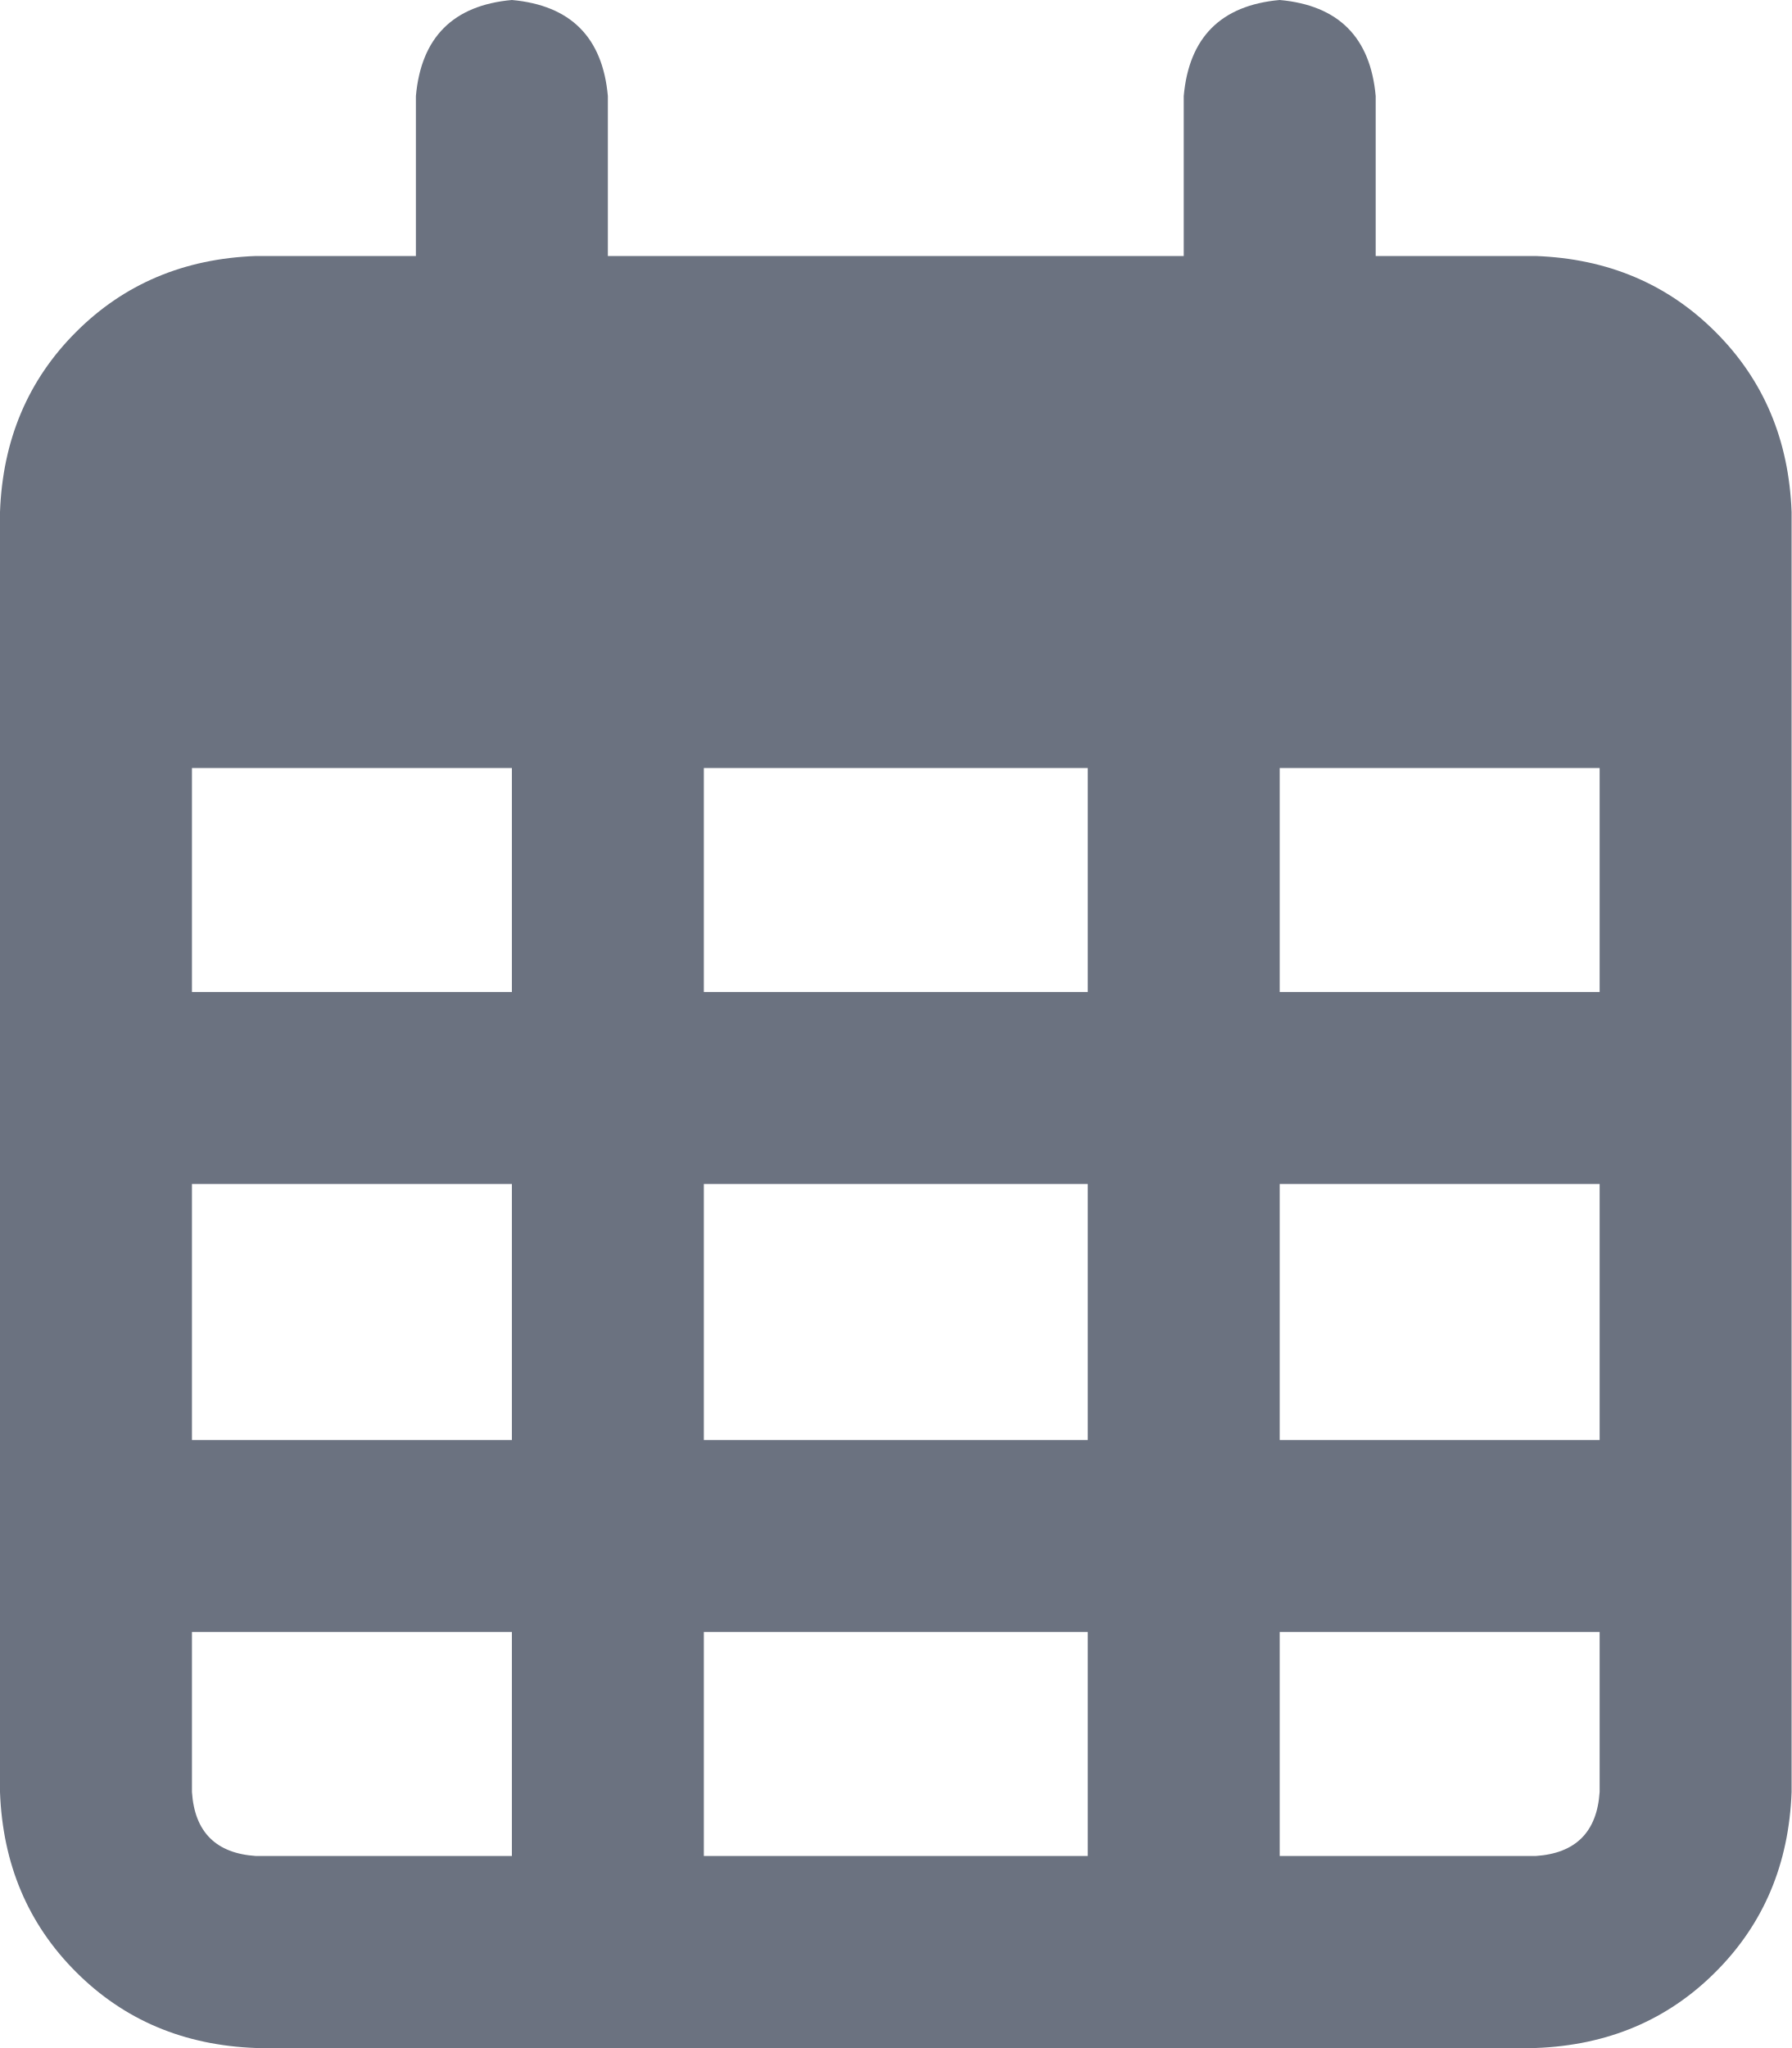
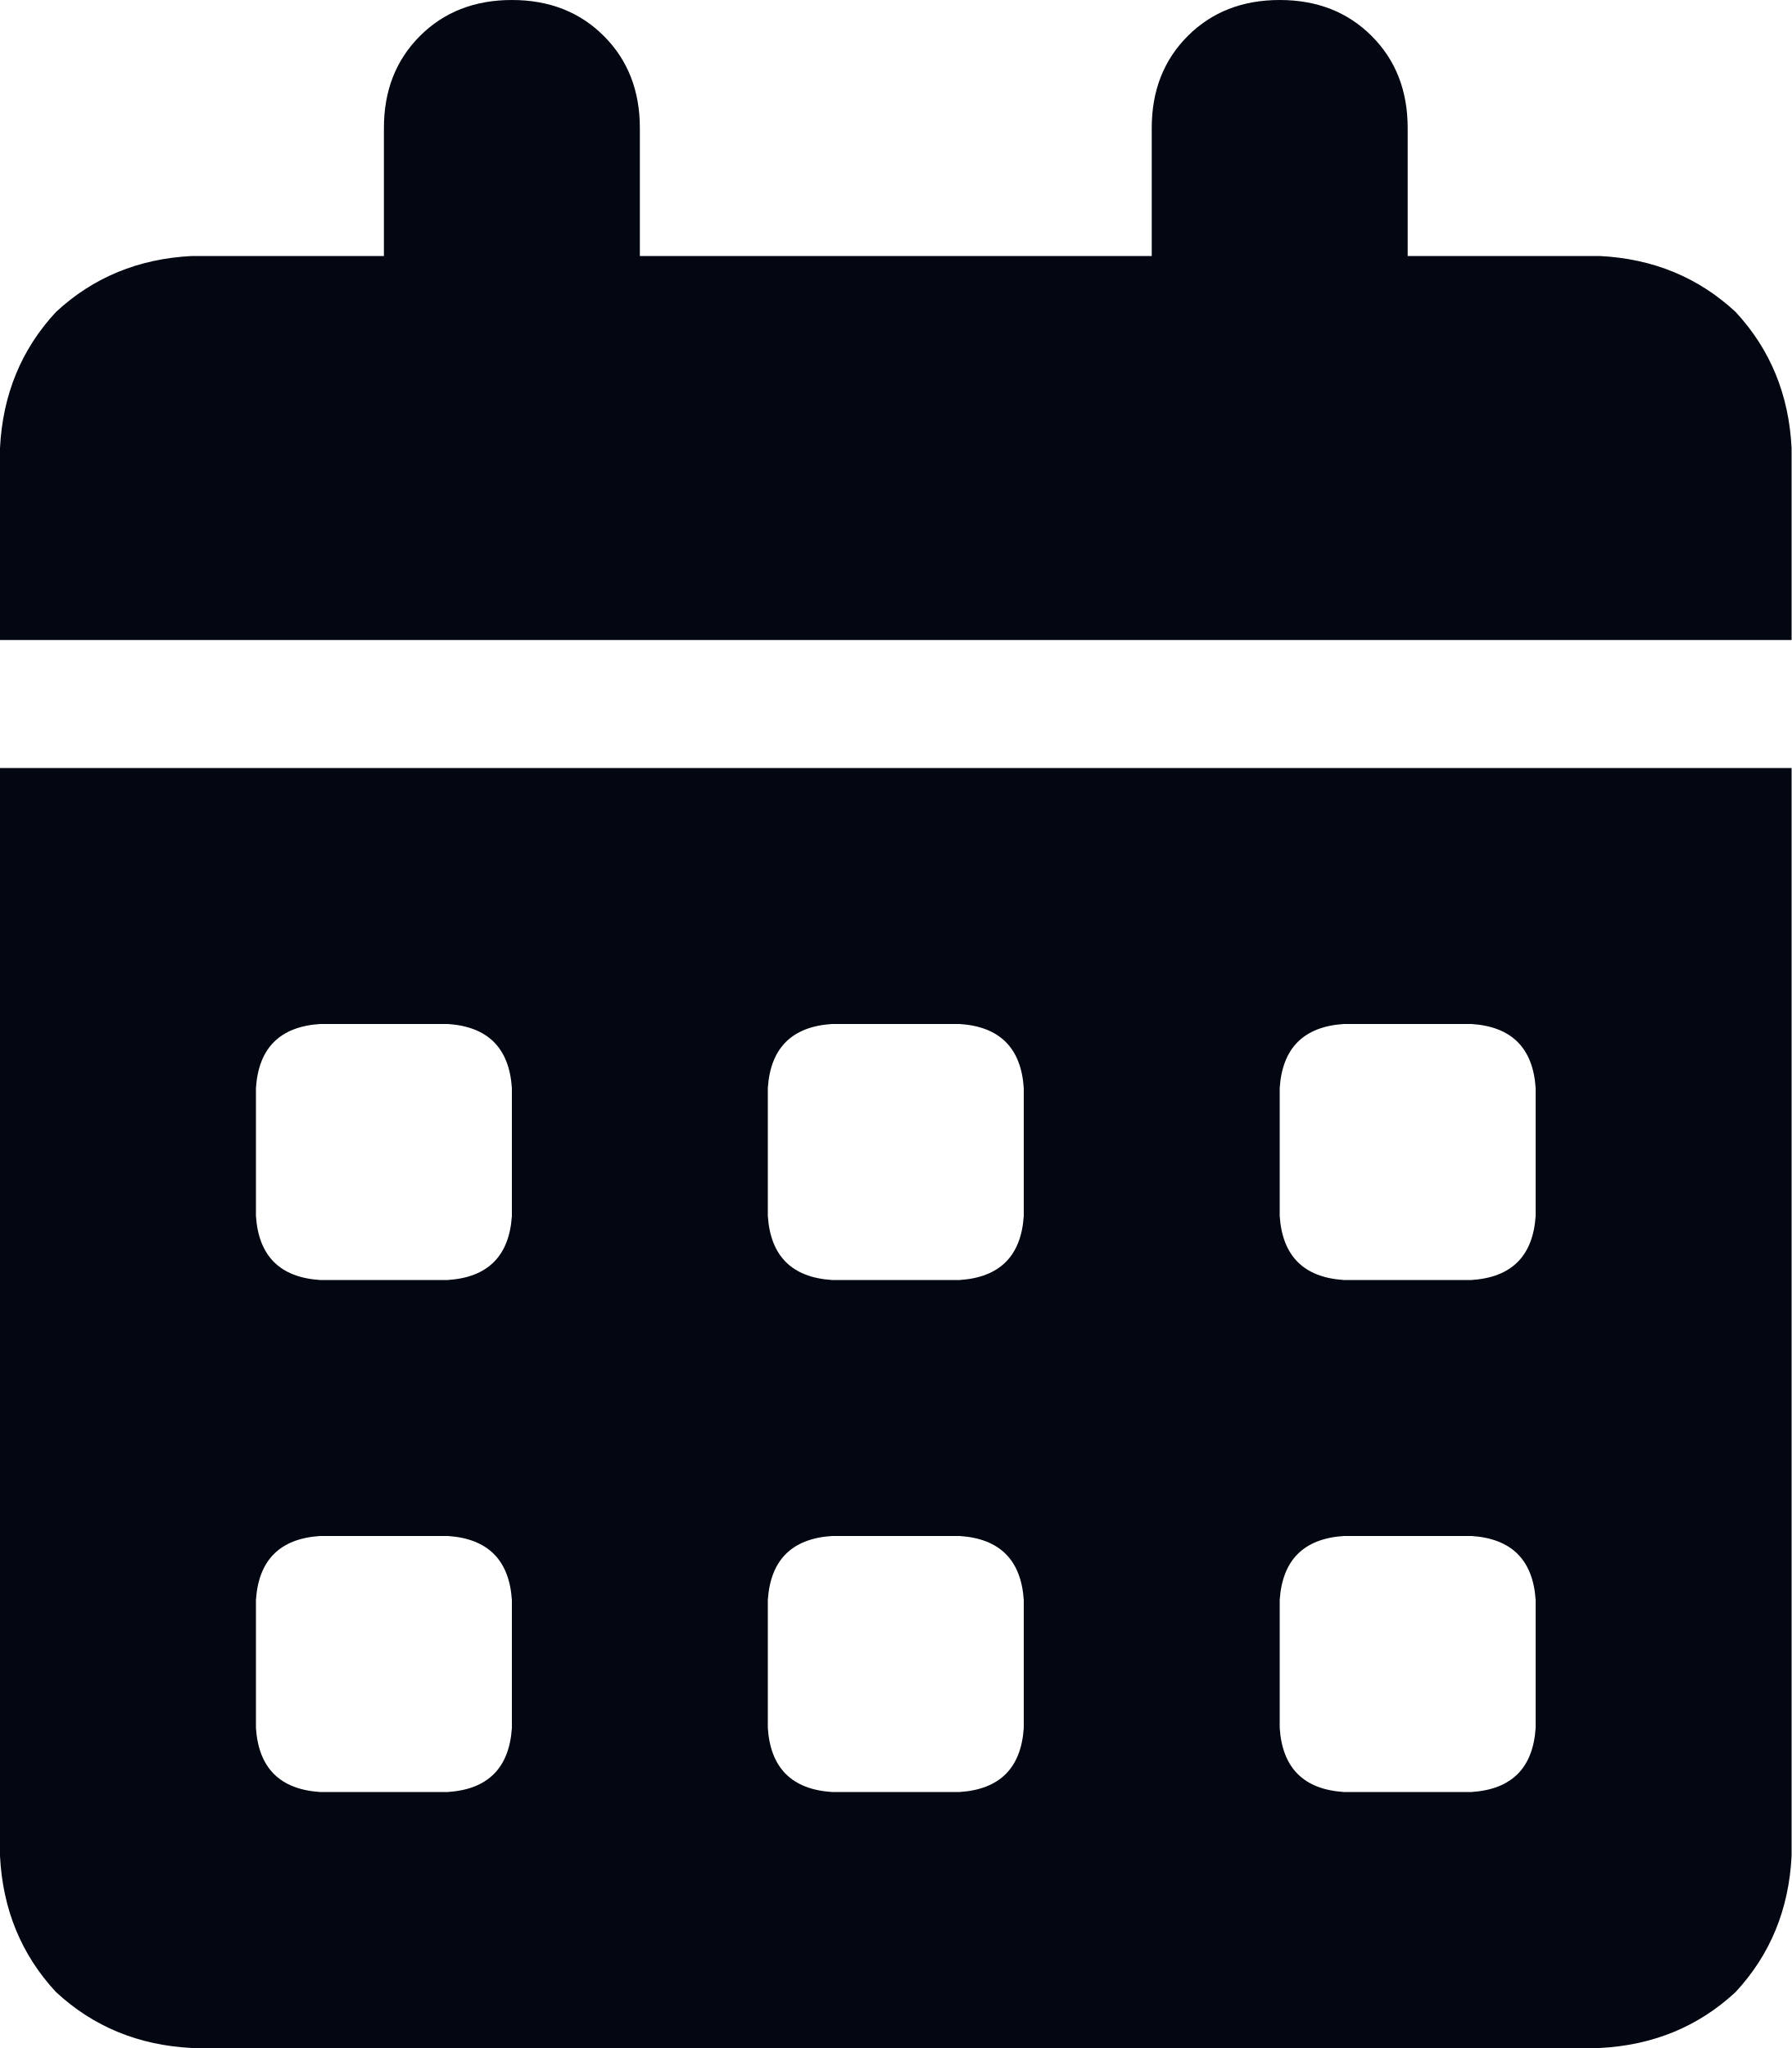
- <svg xmlns="http://www.w3.org/2000/svg" fill="none" version="1.1" width="14" height="16" viewBox="0 0 14 16">
-   <g transform="matrix(1,0,0,-1,0,32)">
-     <path d="M4.75,31.25Q4.688,31.938,4,32Q3.312,31.938,3.25,31.25L3.25,30L2,30Q1.156,29.969,0.594,29.406Q0.031,28.844,0,28L0,27.5L0,26L0,18Q0.031,17.156,0.594,16.594Q1.156,16.031,2,16L12,16Q12.844,16.031,13.406,16.594Q13.969,17.156,14,18L14,26L14,27.5L14,28Q13.969,28.844,13.406,29.406Q12.844,29.969,12,30L10.75,30L10.75,31.25Q10.688,31.938,10,32Q9.312,31.938,9.25,31.25L9.25,30L4.75,30L4.75,31.25ZM1.5,26L4,26L1.5,26L4,26L4,24.25L1.5,24.25L1.5,26ZM1.5,22.75L4,22.75L1.5,22.75L4,22.75L4,20.75L1.5,20.75L1.5,22.75ZM5.5,22.75L8.5,22.75L5.5,22.75L8.5,22.75L8.5,20.75L5.5,20.75L5.5,22.75ZM10,22.75L12.5,22.75L10,22.75L12.5,22.75L12.5,20.75L10,20.75L10,22.75ZM12.5,24.25L10,24.25L12.5,24.25L10,24.25L10,26L12.5,26L12.5,24.25ZM12.5,19.25L12.5,18L12.5,19.25L12.5,18Q12.469,17.531,12,17.5L10,17.5L10,19.25L12.5,19.25ZM8.5,19.25L8.5,17.5L8.5,19.25L8.5,17.5L5.5,17.5L5.5,19.25L8.5,19.25ZM4,19.25L4,17.5L4,19.25L4,17.5L2,17.5Q1.531,17.531,1.5,18L1.5,19.25L4,19.25ZM8.5,24.25L5.5,24.25L8.5,24.25L5.5,24.25L5.5,26L8.5,26L8.5,24.25Z" fill="#6B7280" fill-opacity="1" style="mix-blend-mode:passthrough" />
+ <svg xmlns="http://www.w3.org/2000/svg" fill="none" version="1.1" width="21" height="24" viewBox="0 0 21 24">
+   <g transform="matrix(1,0,0,-1,0,48)">
+     <path d="M6,48Q6.656,48,7.078,47.578Q7.5,47.156,7.5,46.5L7.5,45L13.5,45L13.5,46.5Q13.5,47.156,13.922,47.578Q14.344,48,15,48Q15.656,48,16.078,47.578Q16.5,47.156,16.5,46.5L16.5,45L18.75,45Q19.688,44.953,20.344,44.344Q20.953,43.688,21,42.75L21,40.5L0,40.5L0,42.75Q0.047,43.688,0.656,44.344Q1.312,44.953,2.25,45L4.5,45L4.5,46.5Q4.5,47.156,4.922,47.578Q5.344,48,6,48ZM0,39L21,39L0,39L21,39L21,26.25Q20.953,25.312,20.344,24.656Q19.688,24.047,18.75,24L2.25,24Q1.312,24.047,0.656,24.656Q0.047,25.312,0,26.25L0,39ZM3,35.25L3,33.75L3,35.25L3,33.75Q3.047,33.047,3.75,33L5.25,33Q5.953,33.047,6,33.75L6,35.25Q5.953,35.953,5.25,36L3.75,36Q3.047,35.953,3,35.25ZM9,35.25L9,33.75L9,35.25L9,33.75Q9.047,33.047,9.75,33L11.25,33Q11.953,33.047,12,33.75L12,35.25Q11.953,35.953,11.25,36L9.75,36Q9.047,35.953,9,35.25ZM15.75,36Q15.047,35.953,15,35.25L15,33.75Q15.047,33.047,15.75,33L17.25,33Q17.953,33.047,18,33.75L18,35.25Q17.953,35.953,17.25,36L15.75,36ZM3,29.25L3,27.75L3,29.25L3,27.75Q3.047,27.047,3.75,27L5.25,27Q5.953,27.047,6,27.75L6,29.25Q5.953,29.953,5.25,30L3.75,30Q3.047,29.953,3,29.25ZM9.75,30Q9.047,29.953,9,29.25L9,27.75Q9.047,27.047,9.75,27L11.25,27Q11.953,27.047,12,27.75L12,29.25Q11.953,29.953,11.25,30L9.75,30ZM15,29.25L15,27.75L15,29.25L15,27.75Q15.047,27.047,15.75,27L17.25,27Q17.953,27.047,18,27.75L18,29.25Q17.953,29.953,17.25,30L15.75,30Q15.047,29.953,15,29.25Z" fill="#030712" fill-opacity="1" />
  </g>
</svg>
